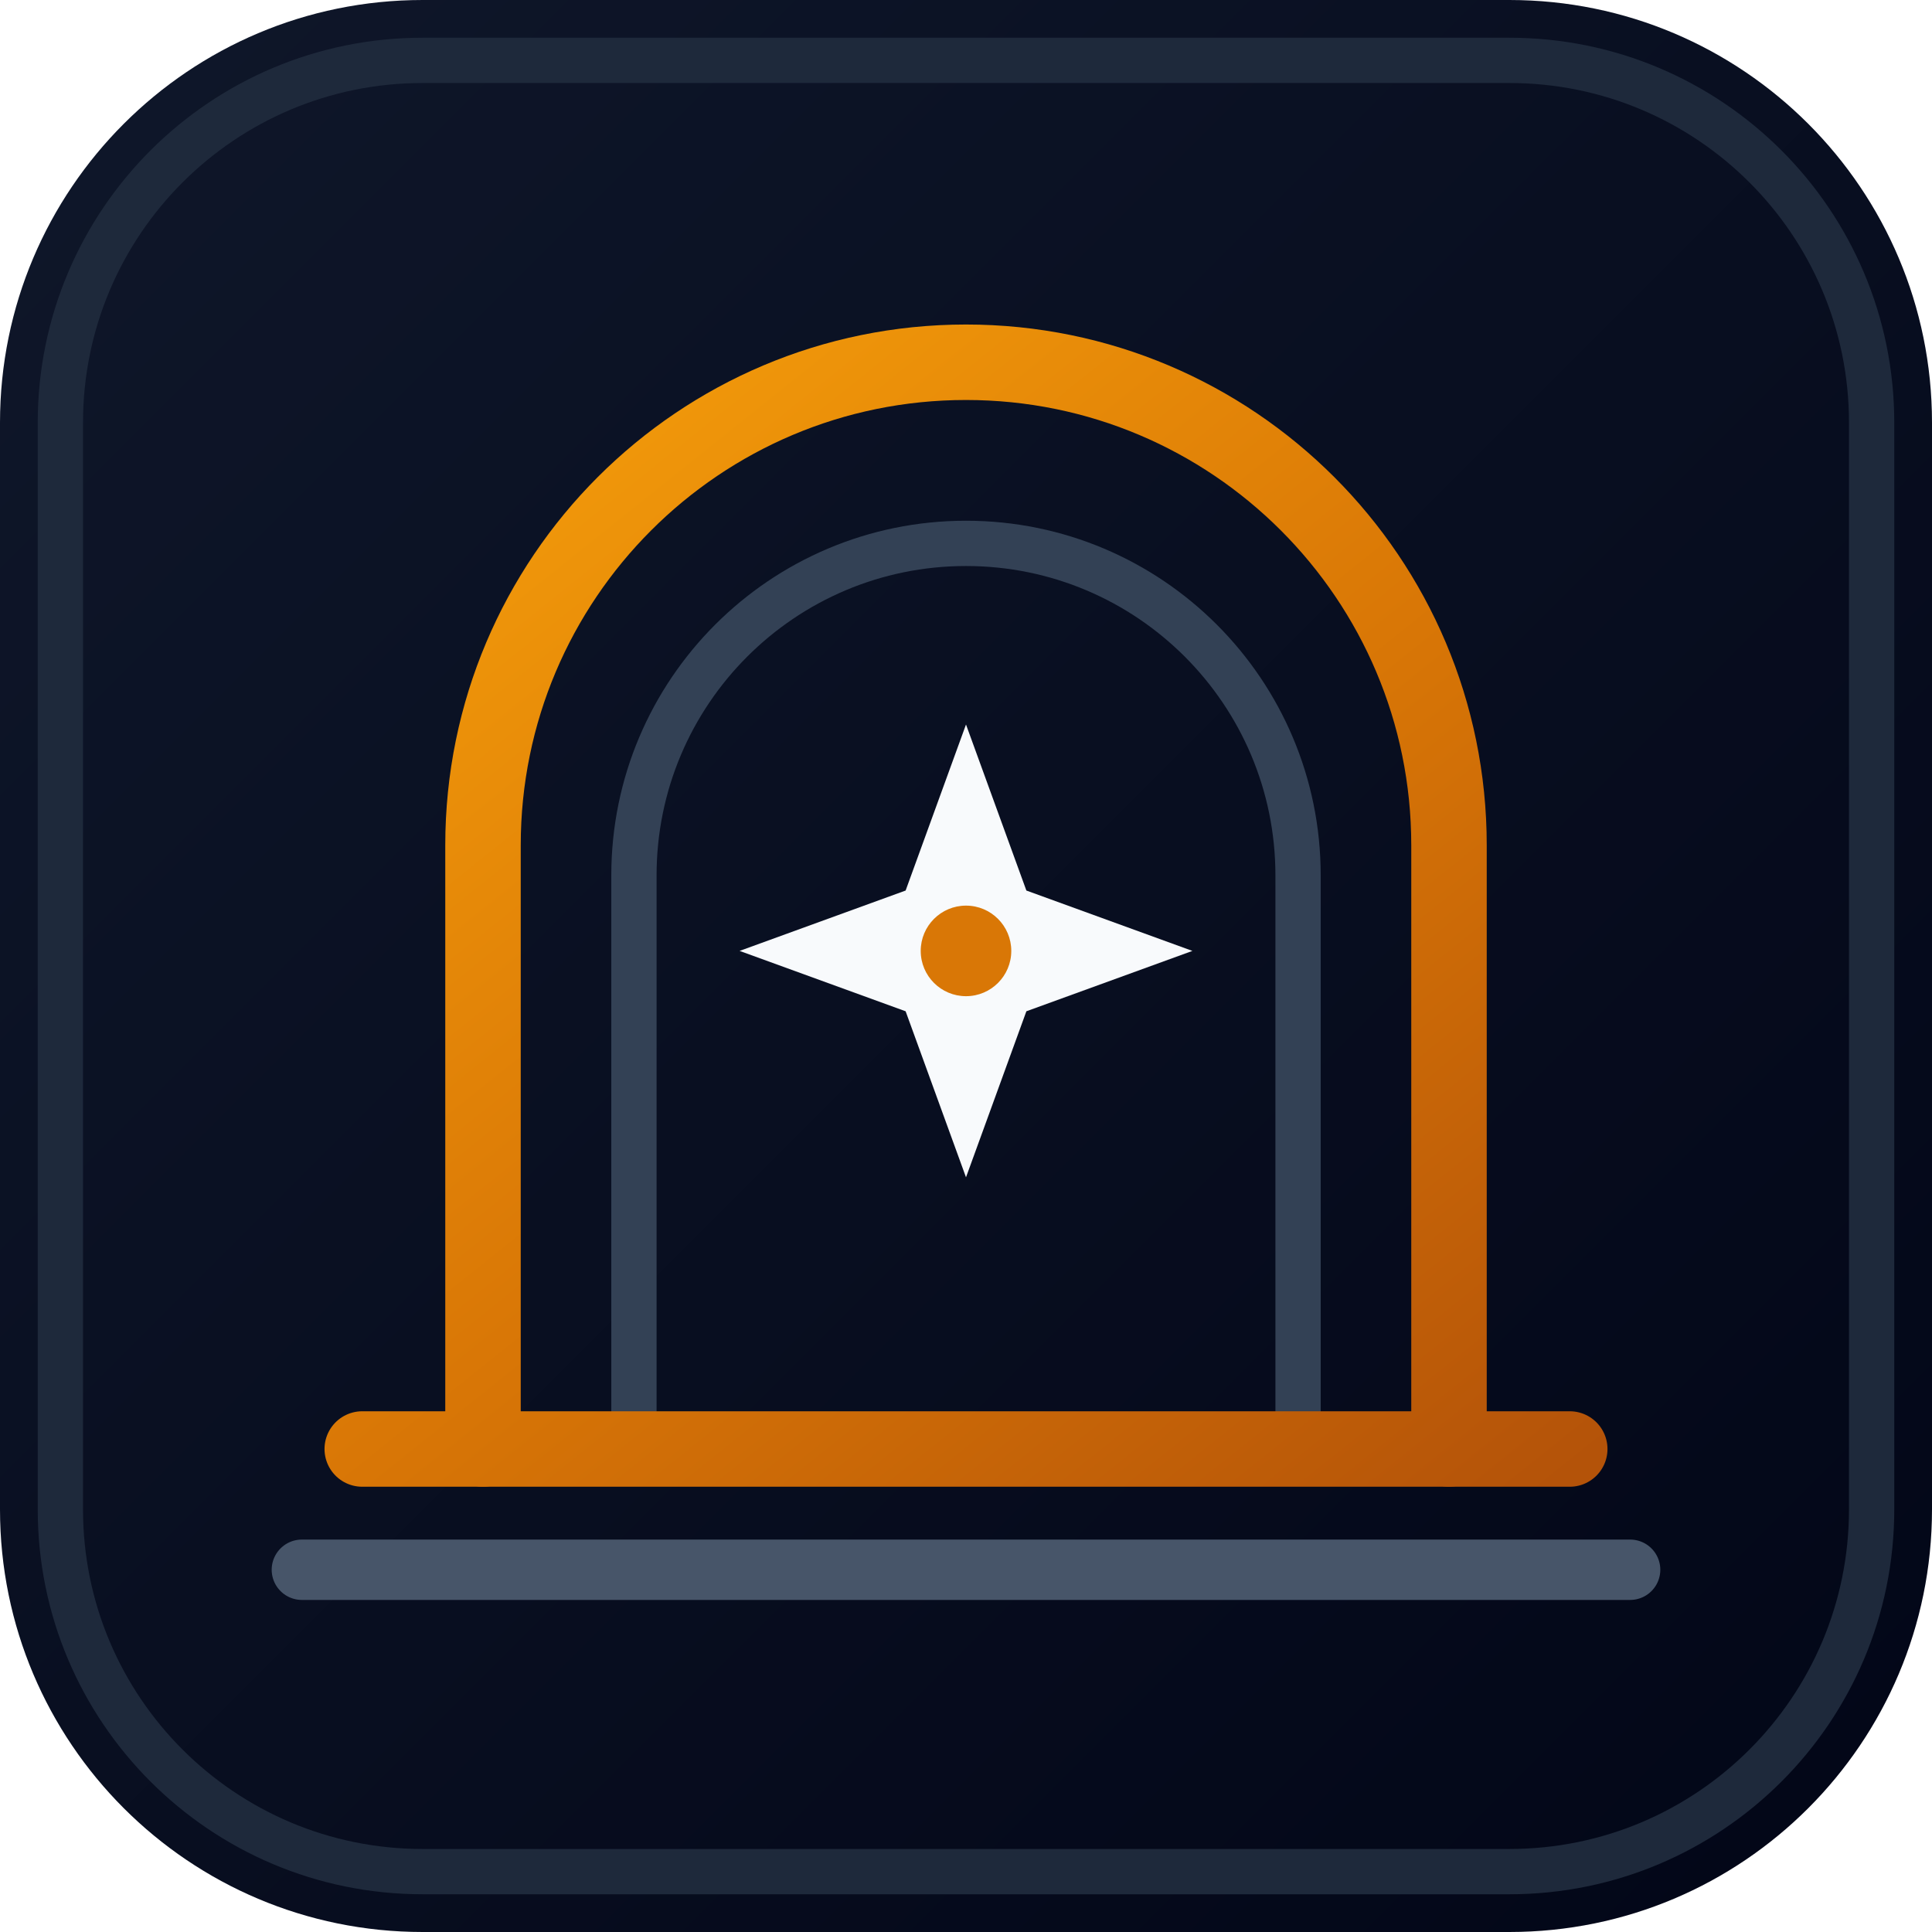
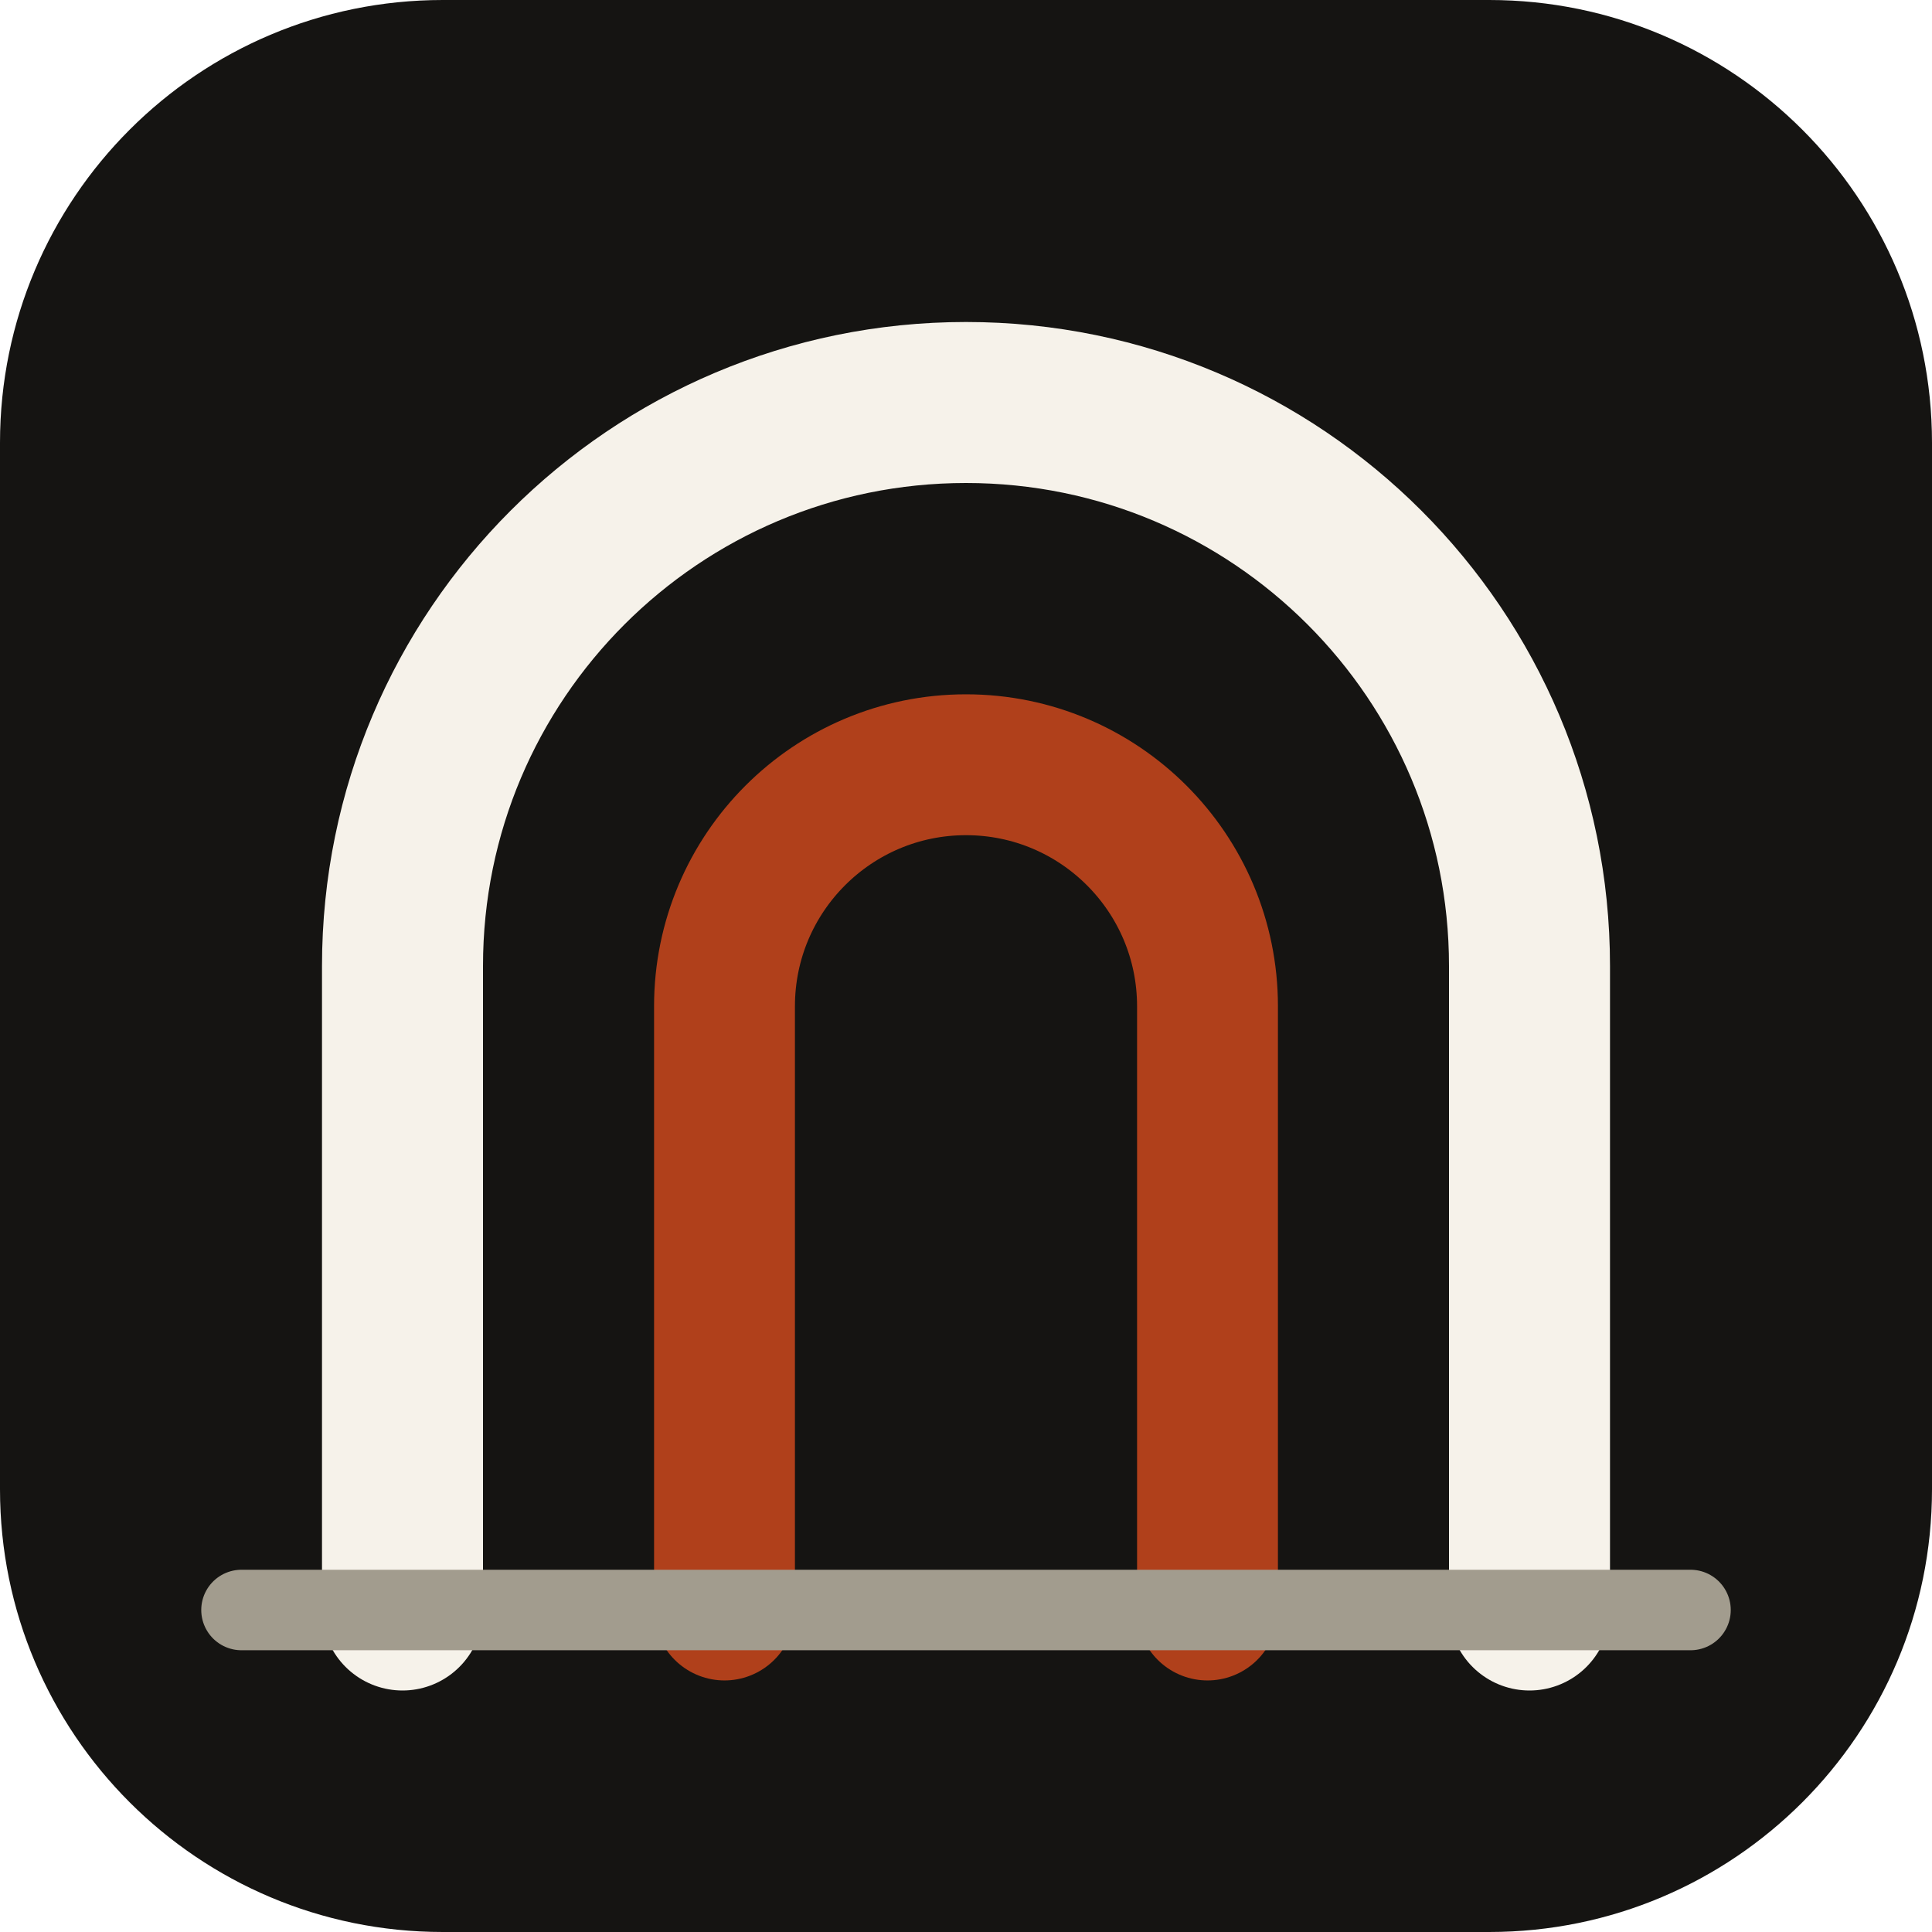
- <svg xmlns="http://www.w3.org/2000/svg" viewBox="0 0 64 64" fill="none">
-   <defs>
-     <linearGradient id="c-grad" x1="0" y1="0" x2="64" y2="64" gradientUnits="userSpaceOnUse">
-       <stop offset="0%" stop-color="#0F172A" />
-       <stop offset="100%" stop-color="#020617" />
-     </linearGradient>
-     <linearGradient id="gold-grad" x1="16" y1="12" x2="48" y2="52" gradientUnits="userSpaceOnUse">
-       <stop offset="0%" stop-color="#F59E0B" />
-       <stop offset="50%" stop-color="#D97706" />
-       <stop offset="100%" stop-color="#B45309" />
-     </linearGradient>
-   </defs>
-   <rect width="64" height="64" rx="14" fill="url(#c-grad)" />
-   <rect x="2" y="2" width="60" height="60" rx="12" stroke="#1E293B" stroke-width="1.5" />
-   <path d="M16 48V28C16 19.163 23.163 12 32 12C40.837 12 48 19.163 48 28V48" stroke="url(#gold-grad)" stroke-width="2.5" stroke-linecap="round" />
-   <path d="M21 48V29C21 22.925 25.925 18 32 18C38.075 18 43 22.925 43 29V48" stroke="#334155" stroke-width="1.5" stroke-linecap="round" />
-   <line x1="12" y1="48" x2="52" y2="48" stroke="url(#gold-grad)" stroke-width="2.5" stroke-linecap="round" />
-   <line x1="10" y1="52" x2="54" y2="52" stroke="#475569" stroke-width="2" stroke-linecap="round" />
-   <path d="M32 24L34 29.5L39.5 31.5L34 33.5L32 39L30 33.5L24.5 31.5L30 29.5Z" fill="#F8FAFC" />
-   <circle cx="32" cy="31.5" r="1.5" fill="#D97706" />
+ <svg xmlns="http://www.w3.org/2000/svg" viewBox="0 0 48 48">
+   <rect width="48" height="48" rx="11" fill="#151412" />
+   <g fill="none" stroke-linecap="round" stroke-linejoin="round">
+     <path d="M10 40V24a14 14 0 0 1 28 0v16" stroke="#F6F2EA" stroke-width="4" />
+     <path d="M18 40V25a6 6 0 0 1 12 0v15" stroke="#B0401B" stroke-width="3.5" />
+     <path d="M6 40h36" stroke="#A29C8E" stroke-width="2" />
+   </g>
</svg>
